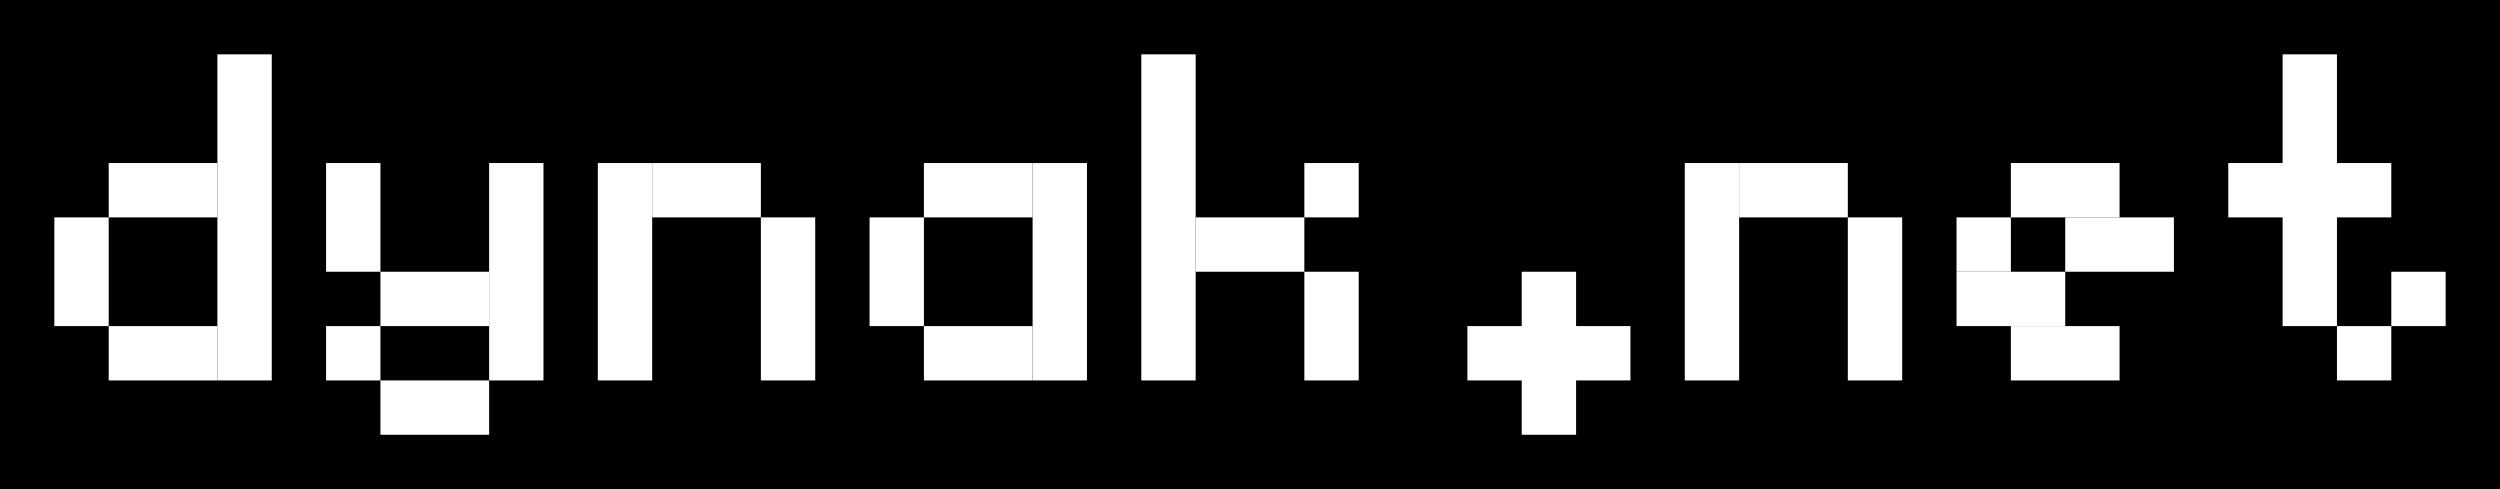
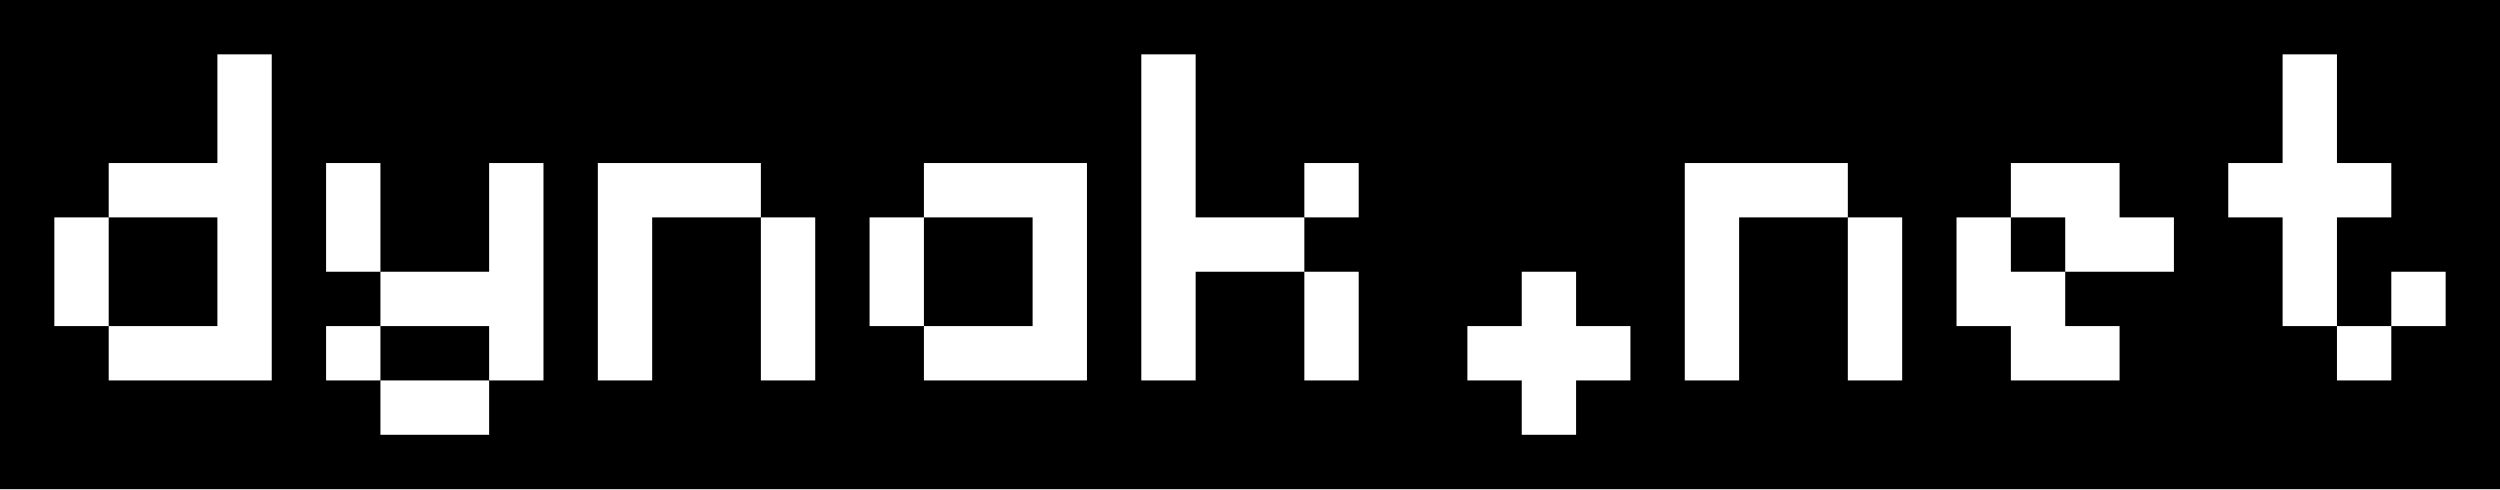
<svg xmlns="http://www.w3.org/2000/svg" height="90" width="460" version="1.1">
  <rect height="90" width="460" />
  <rect height="20" width="10" fill="white" x="10" y="40" />
-   <rect height="10" width="20" fill="white" x="20" y="60" />
-   <rect height="10" width="20" fill="white" x="20" y="30" />
-   <rect height="60" width="10" fill="white" x="40" y="10" />
+   <polygon points="20,30 40,30 40,10 50,10 50,70 20,70 20,60 40,60 40,40 20,40" fill="white" />
  <rect height="20" width="10" fill="white" x="60" y="30" />
-   <rect height="10" width="20" fill="white" x="70" y="50" />
  <rect height="10" width="10" fill="white" x="60" y="60" />
  <rect height="10" width="20" fill="white" x="70" y="70" />
-   <rect height="40" width="10" fill="white" x="90" y="30" />
-   <rect height="40" width="10" fill="white" x="110" y="30" />
-   <rect height="10" width="20" fill="white" x="120" y="30" />
+   <polygon points="70,50 90,50 90,30 100,30 100,70 90,70 90,60 70,60" fill="white" />
+   <polygon points="110,30 140,30 140,40 120,40 120,70 110,70" fill="white" />
  <rect height="30" width="10" fill="white" x="140" y="40" />
  <rect height="20" width="10" fill="white" x="160" y="40" />
-   <rect height="10" width="20" fill="white" x="170" y="30" />
-   <rect height="10" width="20" fill="white" x="170" y="60" />
-   <rect height="40" width="10" fill="white" x="190" y="30" />
-   <rect height="60" width="10" fill="white" x="210" y="10" />
-   <rect height="10" width="20" fill="white" x="220" y="40" />
+   <polygon points="170,30 200,30 200,70 170,70 170,60 190,60 190,40 170,40" fill="white" />
+   <polygon points="210,10 220,10 220,40 240,40 240,50 220,50 220,70 210,70" fill="white" />
  <rect height="10" width="10" fill="white" x="240" y="30" />
  <rect height="20" width="10" fill="white" x="240" y="50" />
-   <rect height="10" width="30" fill="white" x="270" y="60" />
-   <rect height="30" width="10" fill="white" x="280" y="50" />
-   <rect height="40" width="10" fill="white" x="310" y="30" />
-   <rect height="10" width="20" fill="white" x="320" y="30" />
+   <polygon points="270,60 280,60 280,50 290,50 290,60 300,60 300,70 290,70 290,80 280,80 280,70 270,70" fill="white" />
+   <polygon points="310,30 340,30 340,40 320,40 320,70 310,70" fill="white" />
  <rect height="30" width="10" fill="white" x="340" y="40" />
-   <rect height="10" width="20" fill="white" x="370" y="30" />
-   <rect height="10" width="20" fill="white" x="380" y="40" />
-   <rect height="10" width="20" fill="white" x="360" y="50" />
-   <rect height="10" width="20" fill="white" x="370" y="60" />
-   <rect height="10" width="10" fill="white" x="360" y="40" />
-   <rect height="50" width="10" fill="white" x="420" y="10" />
-   <rect height="10" width="30" fill="white" x="410" y="30" />
+   <polygon points="360,40 370,40 370,50 380,50 380,60 390,60 390,70 370,70 370,60 360,60" fill="white" />
+   <polygon points="370,30 390,30 390,40 400,40 400,50 380,50 380,40 370,40" fill="white" />
+   <polygon points="410,30 420,30 420,10 430,10 430,30 440,30 440,40 430,40 430,60 420,60 420,40 410,40" fill="white" />
  <rect height="10" width="10" fill="white" x="430" y="60" />
  <rect height="10" width="10" fill="white" x="440" y="50" />
</svg>
